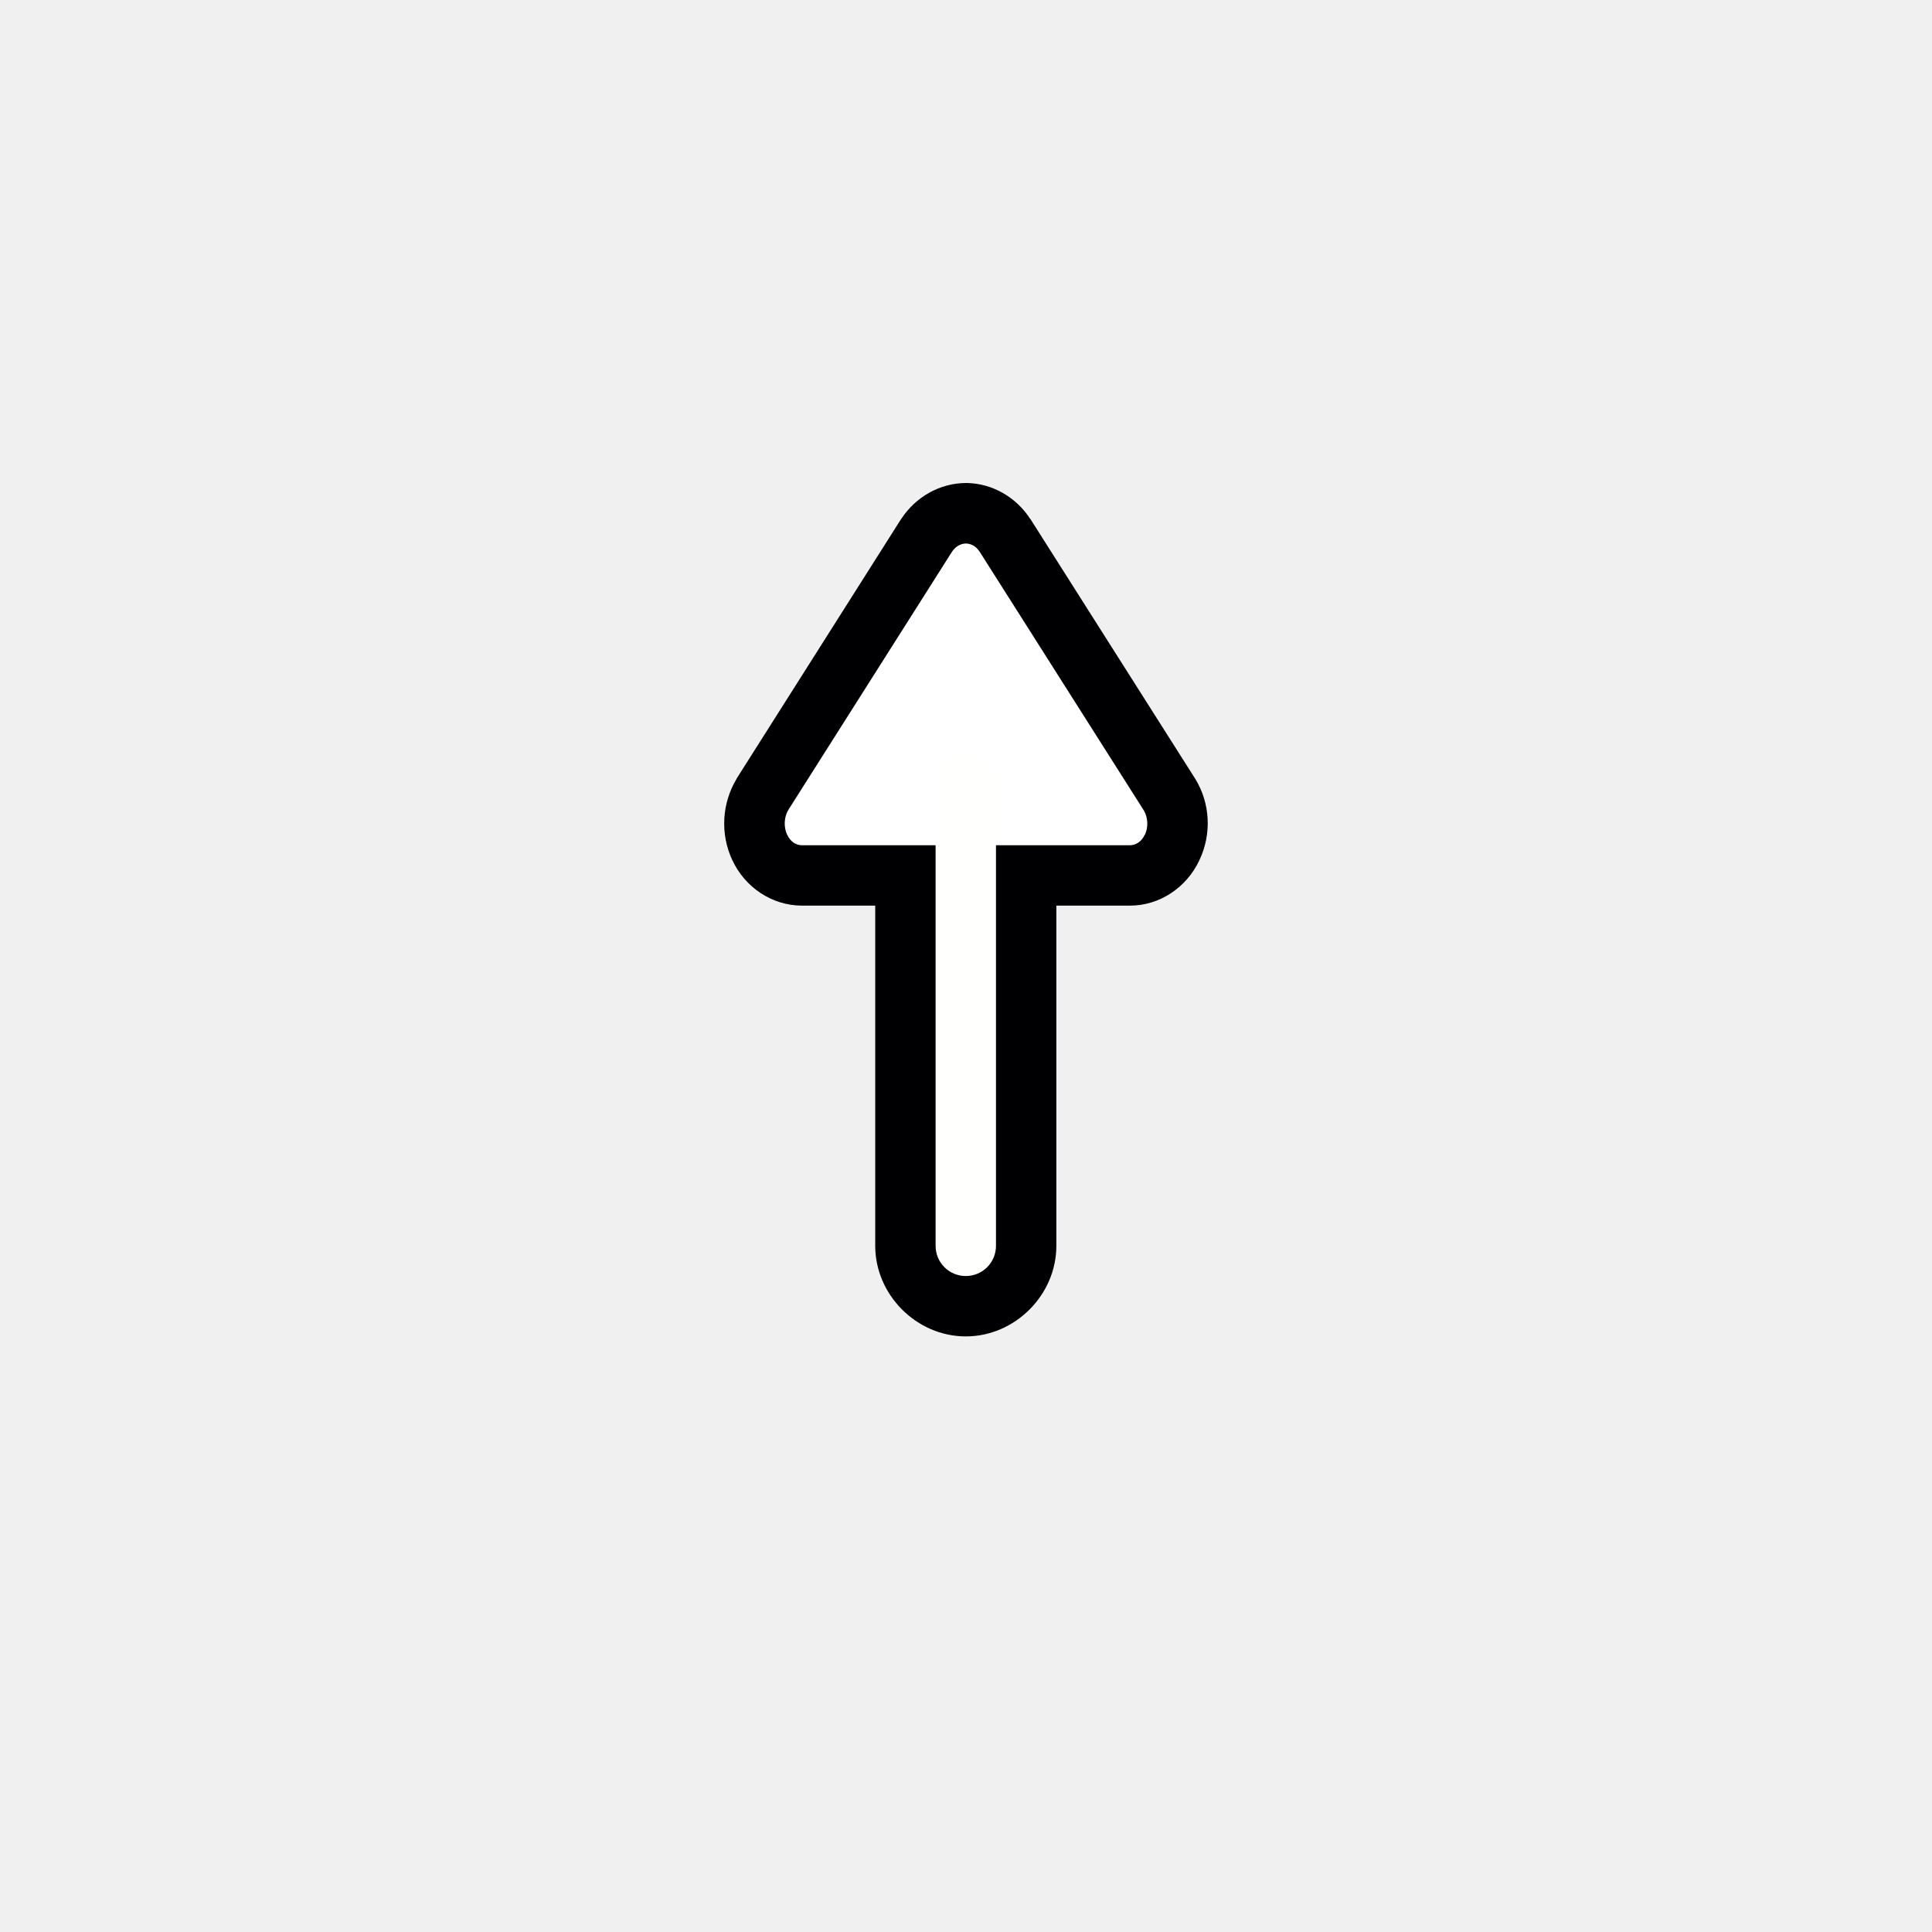
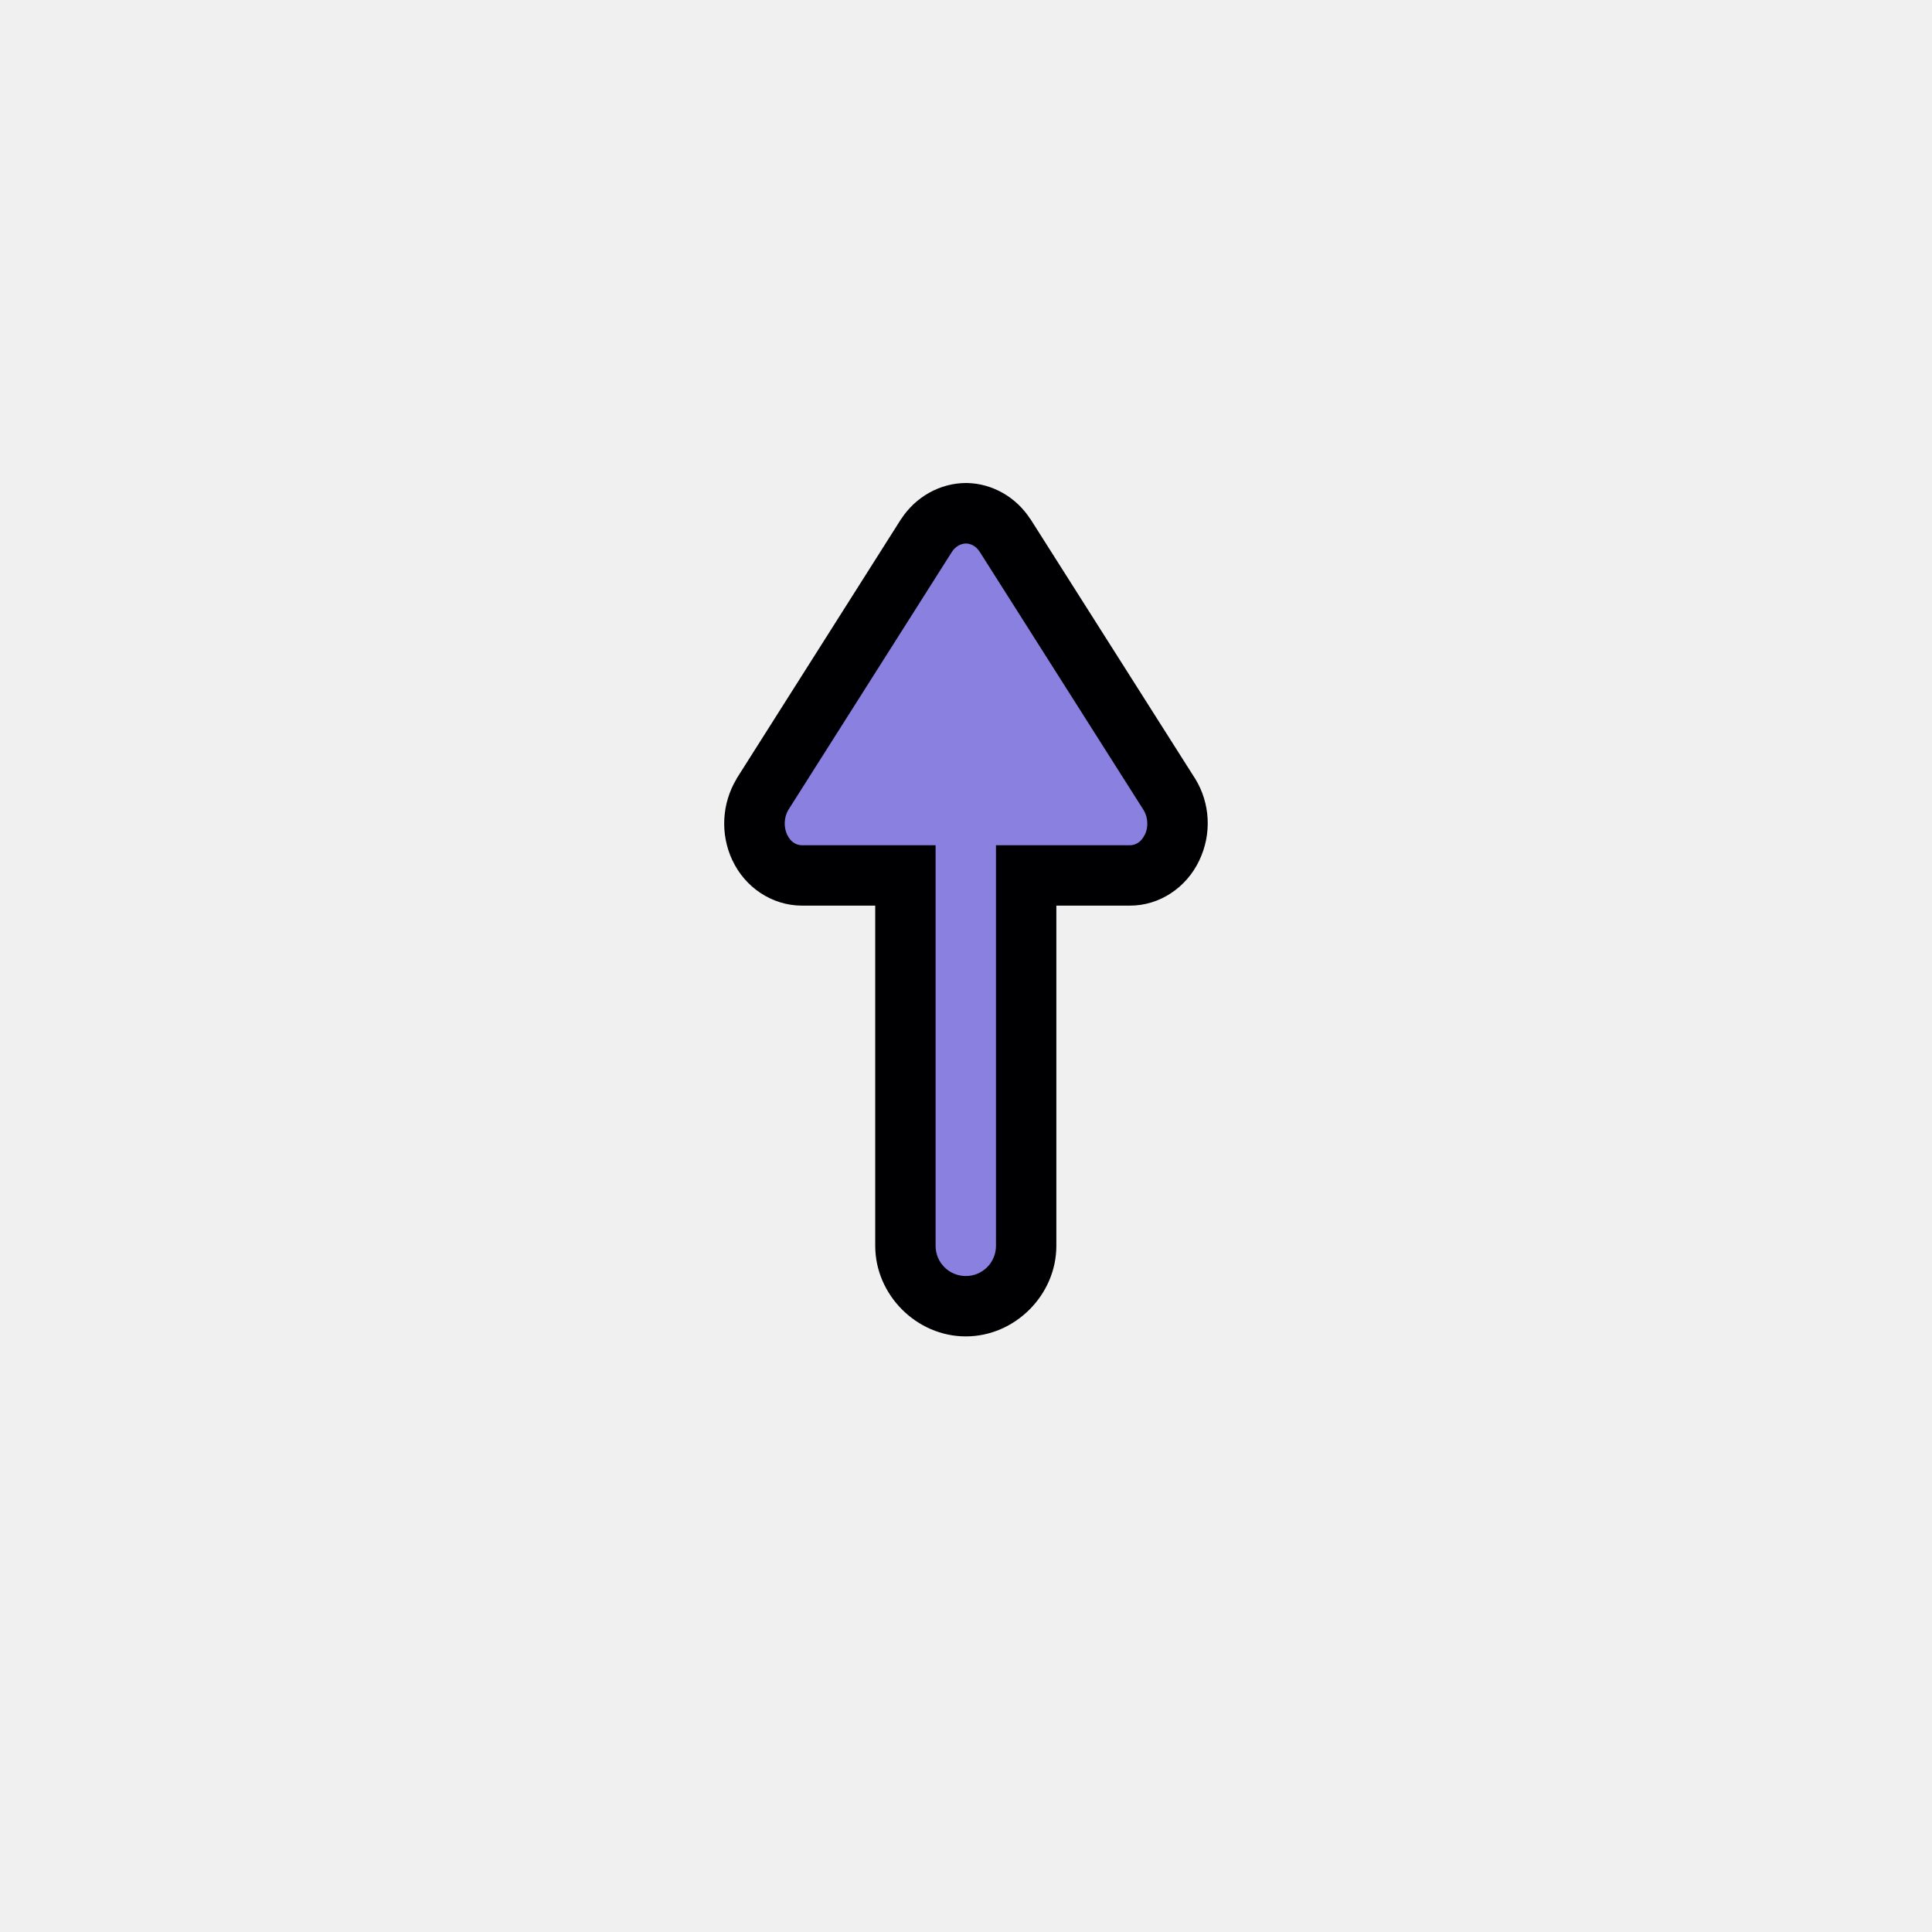
- <svg xmlns="http://www.w3.org/2000/svg" width="32" height="32" version="1.1" viewBox="0 0 32 32">
-   <rect transform="rotate(90)" x="4.17" y="-28" width="24" height="24" fill="none" opacity=".2" />
-   <g transform="matrix(1 0 0 -1 -1.9905 38.135)">
-     <path d="m16.487 17.5c0-0.814 0.686-1.5 1.5-1.5s1.5 0.686 1.5 1.5v7.635c0 0.814-0.686 1.5-1.5 1.5s-1.5-0.686-1.5-1.5z" color="#000000" fill="#000003" fill-rule="evenodd" stroke-linecap="round" stroke-linejoin="round" style="-inkscape-stroke:none;paint-order:stroke markers fill" />
-     <path d="m18.635 29.269 2.724-4.29a0.82 0.876 0 0 0 0.045-0.882 0.781 0.834 0 0 0-0.702-0.462h-5.431a0.781 0.834 0 0 0-0.696 0.462 0.837 0.894 0 0 0 0.045 0.882l2.718 4.29a0.803 0.858 0 0 0 0.657 0.366 0.792 0.846 0 0 0 0.64-0.366z" color="#000000" fill="#fff" style="-inkscape-stroke:none" />
-     <path d="m14.122 23.885c0.208-0.446 0.652-0.748 1.148-0.75h5.432c0.497-0.002 0.942 0.302 1.152 0.748 0.209 0.436 0.184 0.948-0.07 1.359l-2e-3 2e-3 -2.725 4.295h-2e-3c-0.231 0.358-0.624 0.589-1.053 0.596h-0.008c-0.435-5.01e-4 -0.837-0.23-1.074-0.592l-0.004-0.004-2.723-4.297-2e-3 -0.006c-0.247-0.411-0.273-0.917-0.07-1.351zm0.906 0.424c-0.06 0.129-0.052 0.293 0.02 0.412l2.709 4.273c0.062 0.095 0.148 0.137 0.234 0.139 0.082-0.003 0.164-0.043 0.223-0.133v-2e-3c3.81e-4 -5.83e-4 0.002 5.88e-4 2e-3 0l2.719-4.285c0.069-0.115 0.079-0.276 0.02-0.4l-4e-3 -4e-3c-0.056-0.119-0.151-0.174-0.246-0.174h-5.432c-0.094 2.95e-4 -0.189 0.055-0.244 0.174z" color="#000000" fill="#000003" style="-inkscape-stroke:none" />
-     <path d="m17.487 17.5v7.635c0 0.277 0.223 0.5 0.5 0.5s0.5-0.223 0.5-0.5v-7.635c0-0.277-0.223-0.5-0.5-0.5s-0.5 0.223-0.5 0.5z" color="#000000" fill="#fffffd" fill-rule="evenodd" stroke-linecap="round" stroke-linejoin="round" stroke-width="2" style="-inkscape-stroke:none;paint-order:stroke markers fill" />
+ <svg xmlns="http://www.w3.org/2000/svg" width="32" height="32" version="1.1" viewBox="0 0 32 32" id="svg9080">
+   <defs id="defs9084" />
+   <rect transform="rotate(90)" x="4.17" y="-28" width="24" height="24" fill="none" opacity=".2" id="rect9068" />
+   <g transform="matrix(1 0 0 -1 -1.9905 38.135)" id="g9078">
+     <path d="m16.487 17.5c0-0.814 0.686-1.5 1.5-1.5s1.5 0.686 1.5 1.5v7.635c0 0.814-0.686 1.5-1.5 1.5s-1.5-0.686-1.5-1.5z" color="#000000" fill="#000003" fill-rule="evenodd" stroke-linecap="round" stroke-linejoin="round" style="-inkscape-stroke:none;paint-order:stroke markers fill" id="path9070" />
+     <path d="m 18.635,29.269 2.724,-4.29 a 0.82,0.876 0 0 0 0.045,-0.882 0.781,0.834 0 0 0 -0.702,-0.462 h -5.431 a 0.781,0.834 0 0 0 -0.696,0.462 0.837,0.894 0 0 0 0.045,0.882 l 2.718,4.29 a 0.803,0.858 0 0 0 0.657,0.366 0.792,0.846 0 0 0 0.64,-0.366 z" color="#000000" fill="#ffffff" style="display:inline;-inkscape-stroke:none;fill:#8a80e0;fill-opacity:1" id="path9072" />
+     <path d="m 14.122,23.885 c 0.208,-0.446 0.652,-0.748 1.148,-0.75 h 5.432 c 0.497,-0.002 0.942,0.302 1.152,0.748 0.209,0.436 0.184,0.948 -0.07,1.359 l -0.002,0.002 -2.725,4.295 h -0.002 c -0.231,0.358 -0.624,0.589 -1.053,0.596 h -0.008 c -0.435,-5.01e-4 -0.837,-0.23 -1.074,-0.592 l -0.004,-0.004 -2.723,-4.297 -0.002,-0.006 c -0.247,-0.411 -0.273,-0.917 -0.07,-1.351 z m 0.906,0.424 c -0.06,0.129 -0.052,0.293 0.02,0.412 l 2.709,4.273 c 0.062,0.095 0.148,0.137 0.234,0.139 0.082,-0.003 0.164,-0.043 0.223,-0.133 v -0.002 c 3.81e-4,-5.83e-4 0.002,5.88e-4 0.002,0 l 2.719,-4.285 c 0.069,-0.115 0.079,-0.276 0.02,-0.4 l -0.004,-0.004 c -0.056,-0.119 -0.151,-0.174 -0.246,-0.174 h -5.432 c -0.094,2.95e-4 -0.189,0.055 -0.244,0.174 z" color="#000000" fill="#000003" style="display:inline;-inkscape-stroke:none" id="path9074" />
+     <path d="m 17.487,17.5 v 7.635 c 0,0.277 0.223,0.5 0.5,0.5 0.277,0 0.5,-0.223 0.5,-0.5 V 17.5 c 0,-0.277 -0.223,-0.5 -0.5,-0.5 -0.277,0 -0.5,0.223 -0.5,0.5 z" color="#000000" fill="#fffffd" fill-rule="evenodd" stroke-linecap="round" stroke-linejoin="round" stroke-width="2" style="display:inline;-inkscape-stroke:none;paint-order:stroke markers fill;fill:#8a80e0;fill-opacity:1" id="path9076" />
  </g>
</svg>
